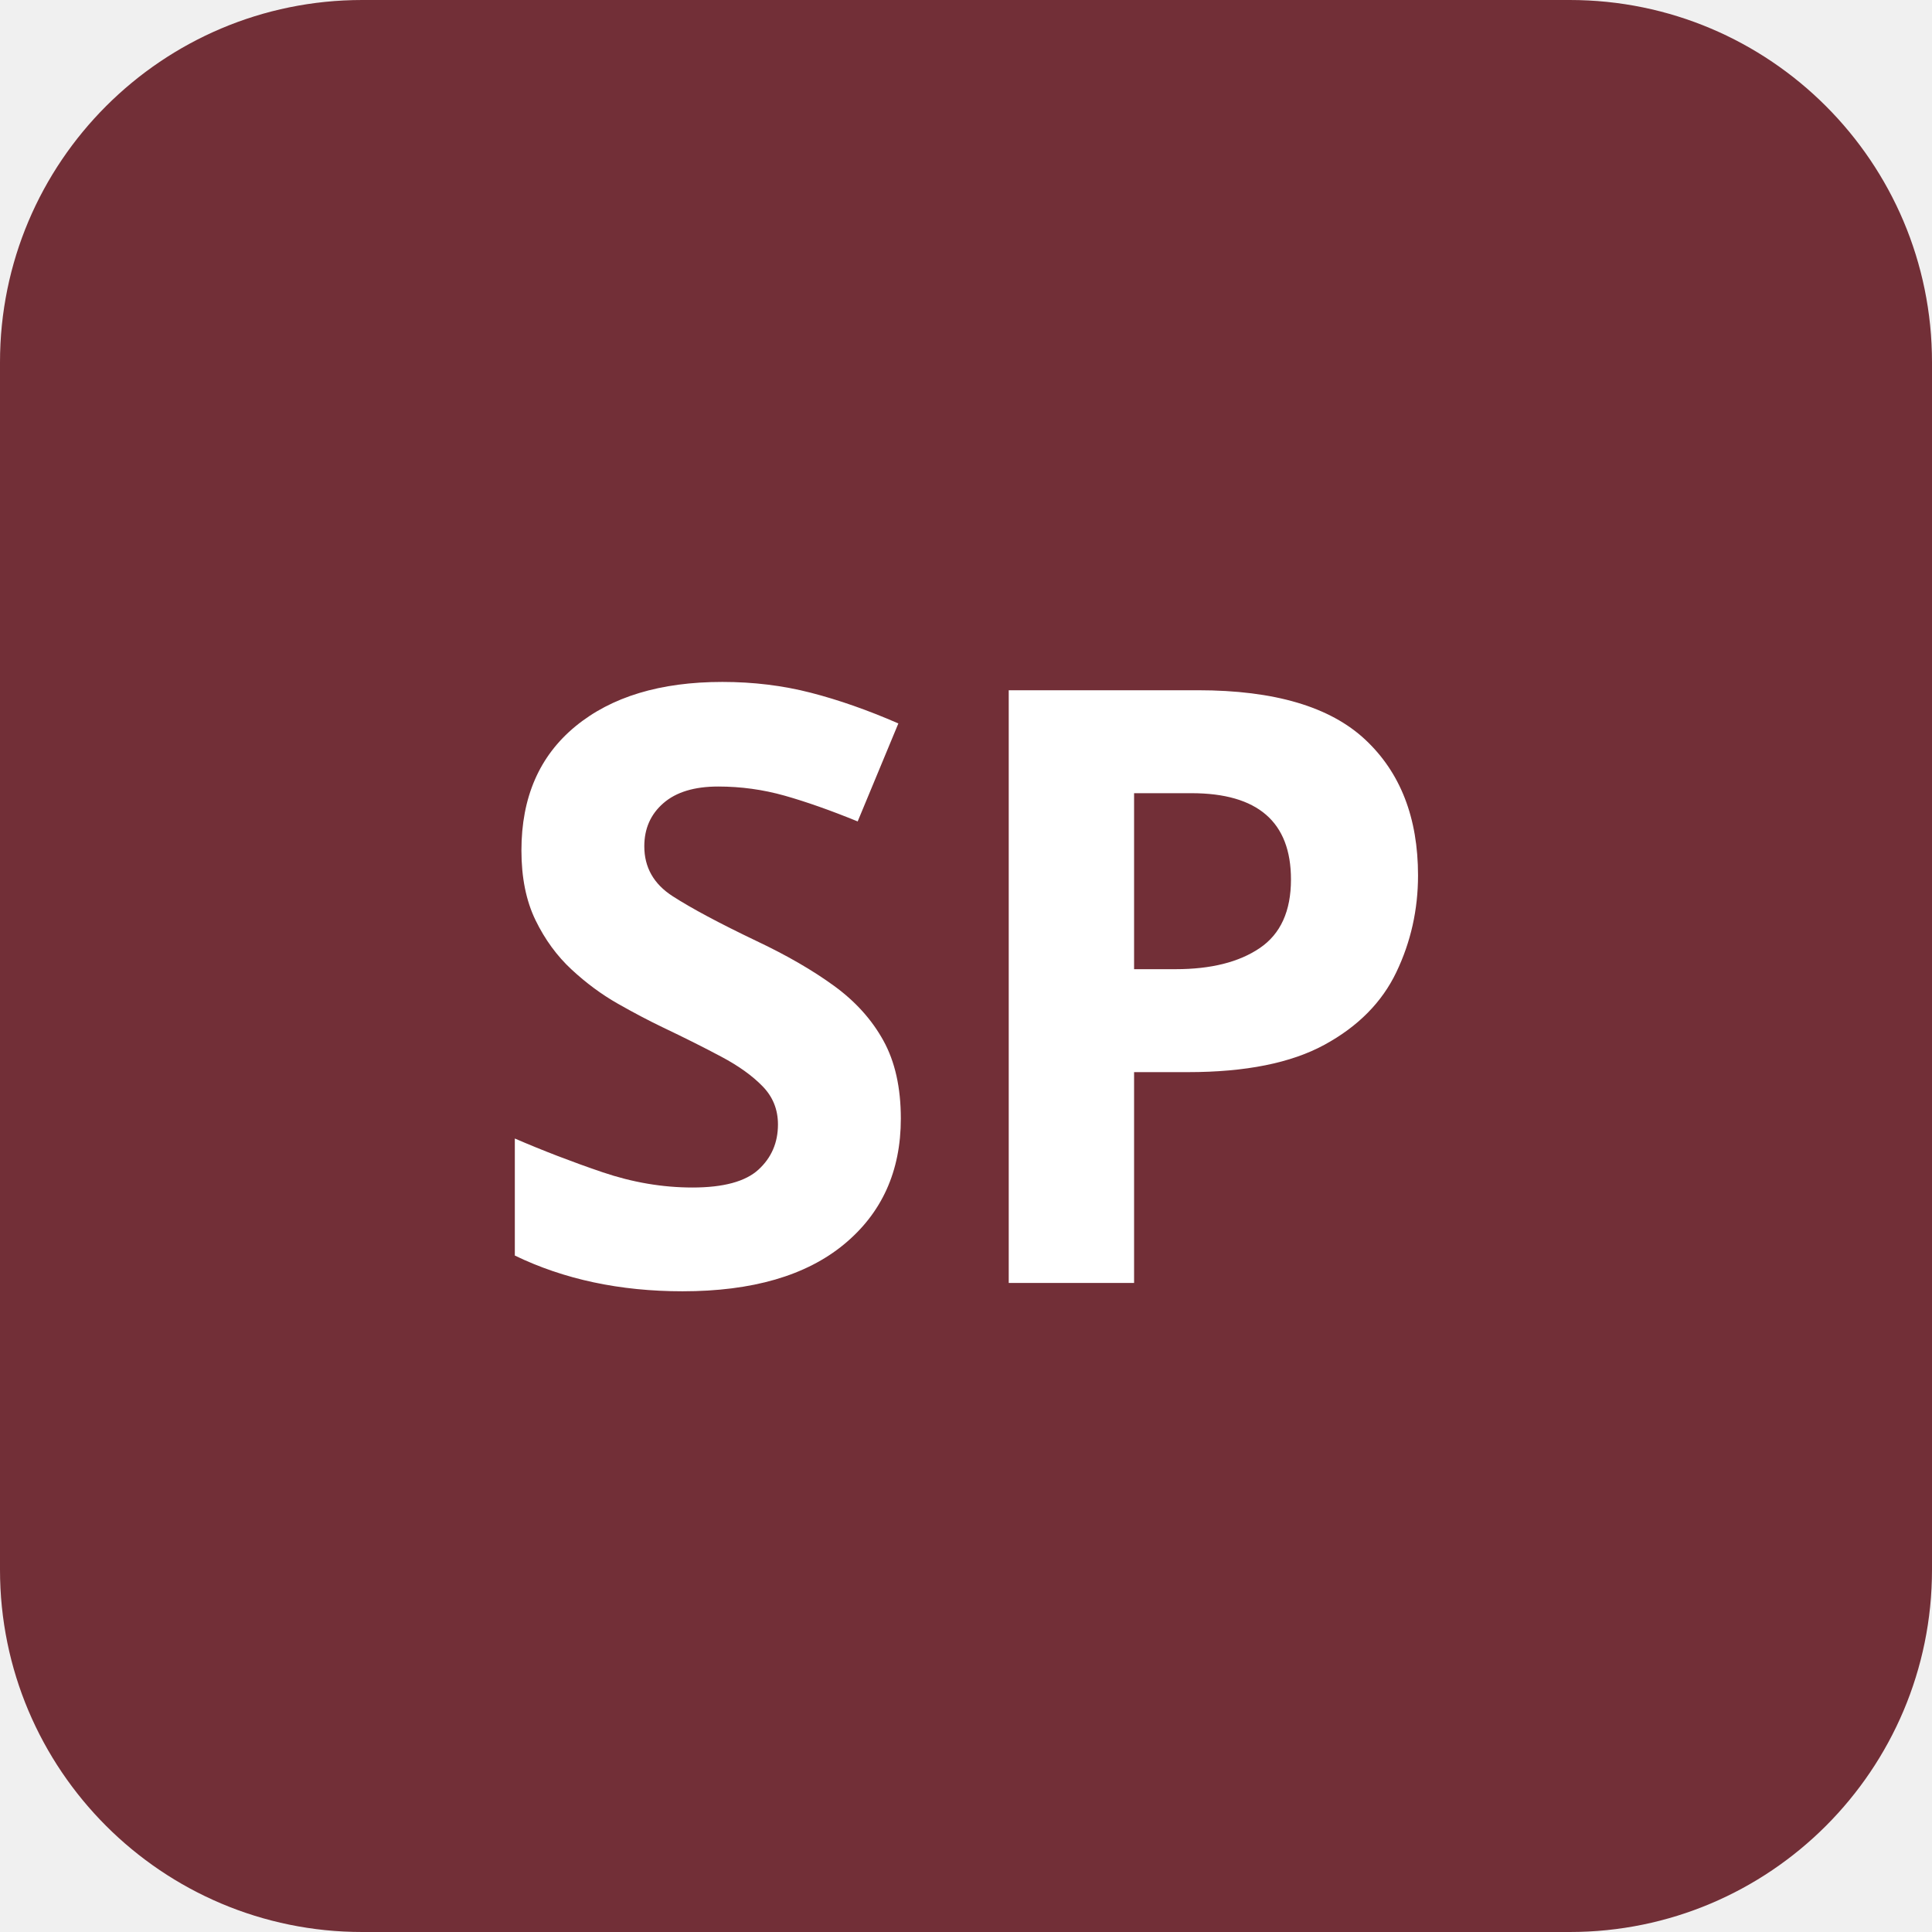
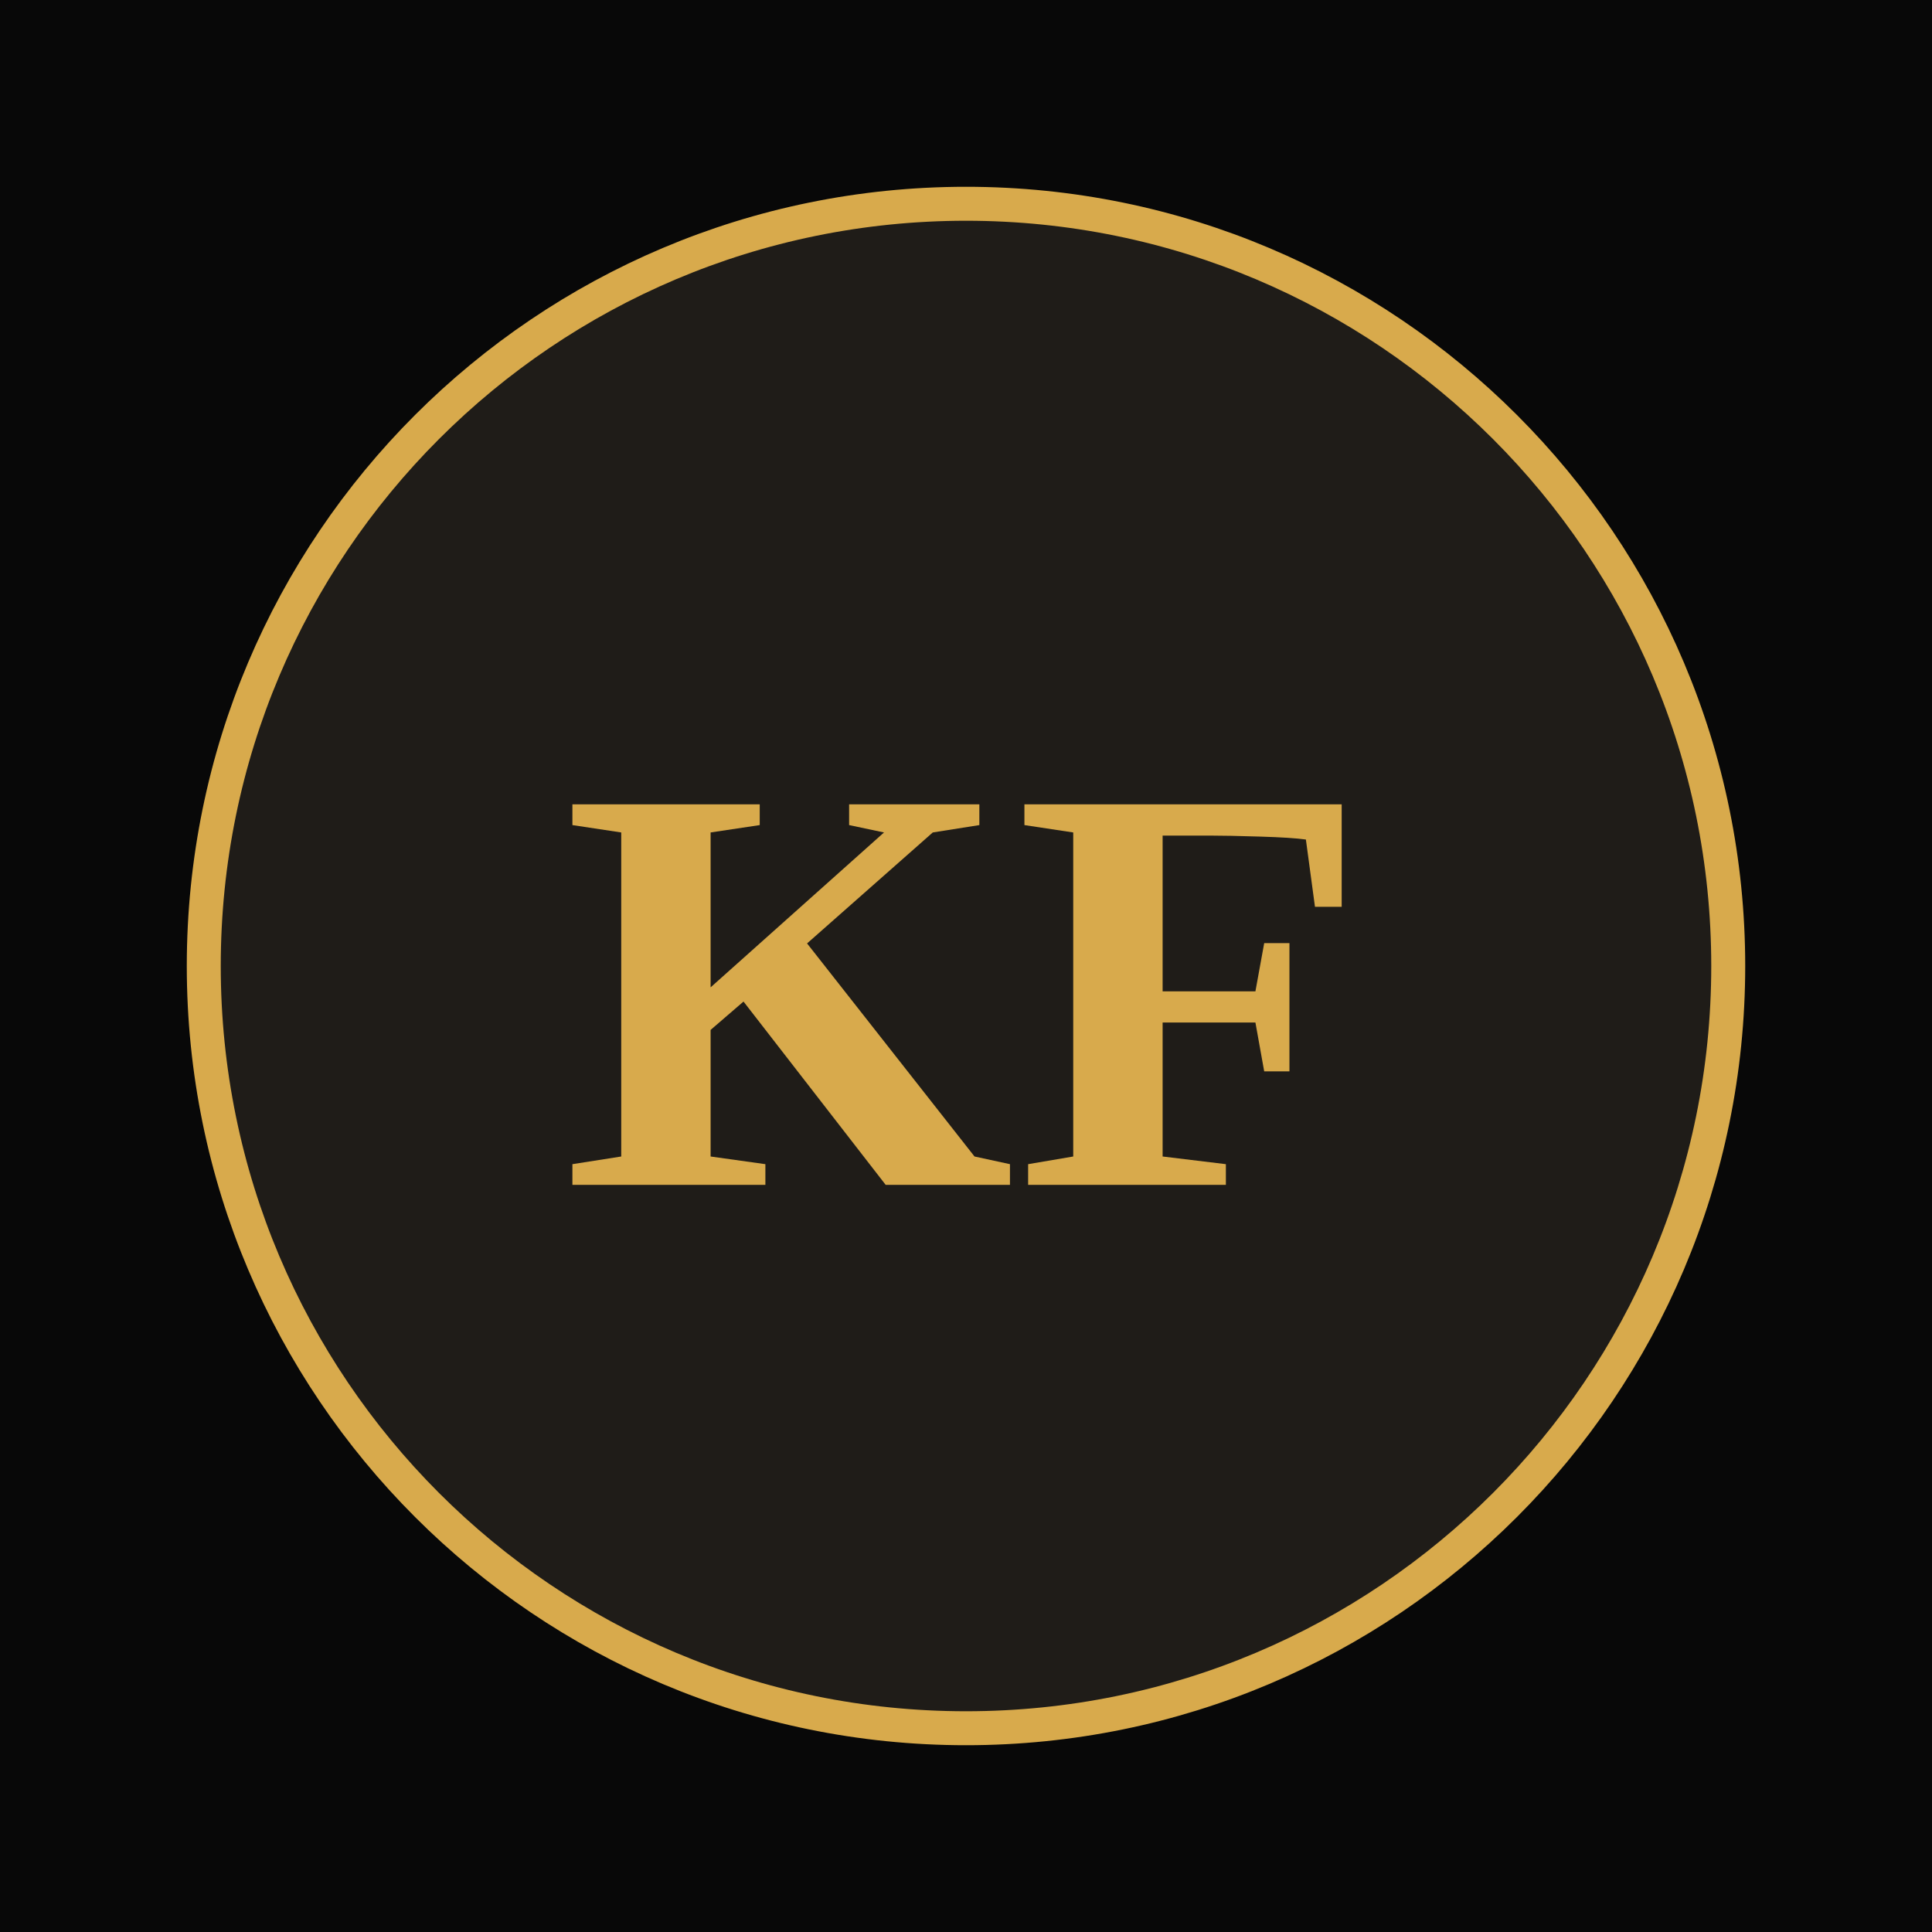
<svg xmlns="http://www.w3.org/2000/svg" viewBox="0 0 512 512">
-   <rect width="512" height="512" rx="96" fill="#722f37" />
-   <text x="256" y="340" font-family="system-ui, sans-serif" font-size="220" font-weight="700" text-anchor="middle" fill="#ffffff">SP</text>
+   <rect width="512" height="512" fill="#080808" />
+   <circle cx="256" cy="256" r="202" fill="#1f1c18" stroke="#d8aa4c" stroke-width="9" />
+   <text x="256" y="314" font-family="Georgia, 'Times New Roman', serif" font-size="154" font-weight="700" text-anchor="middle" fill="#d8aa4c">KF</text>
</svg>
